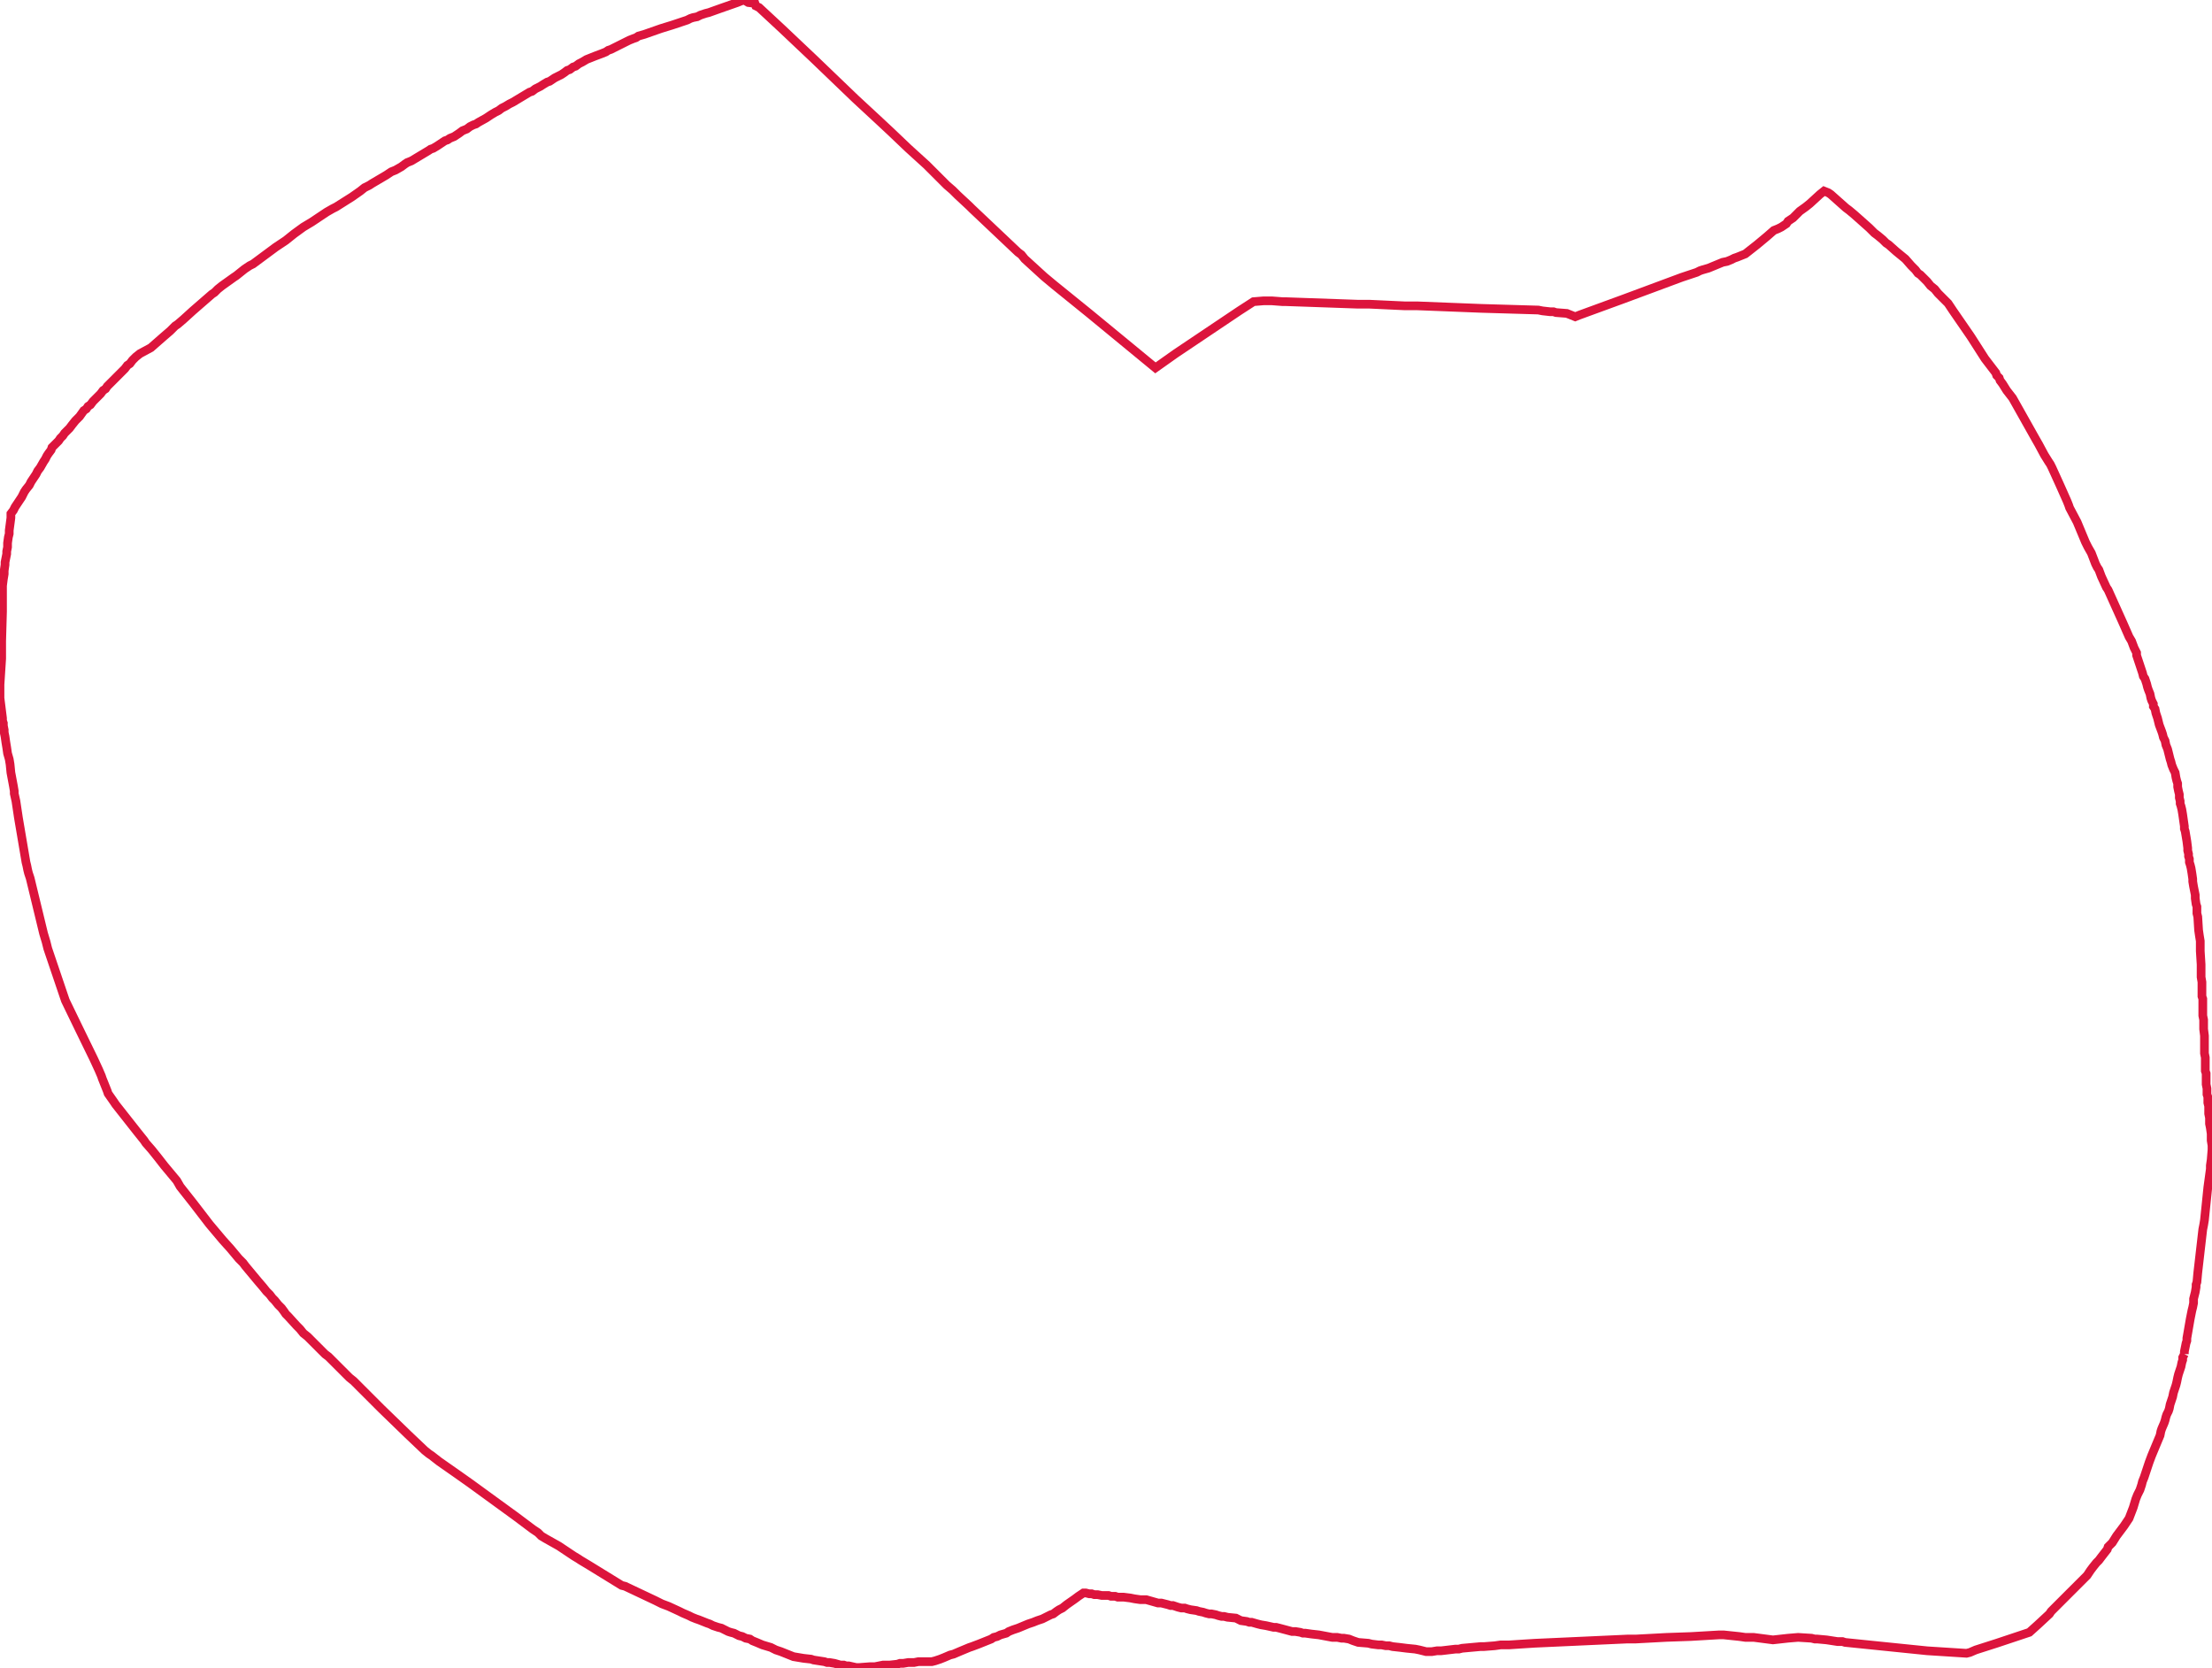
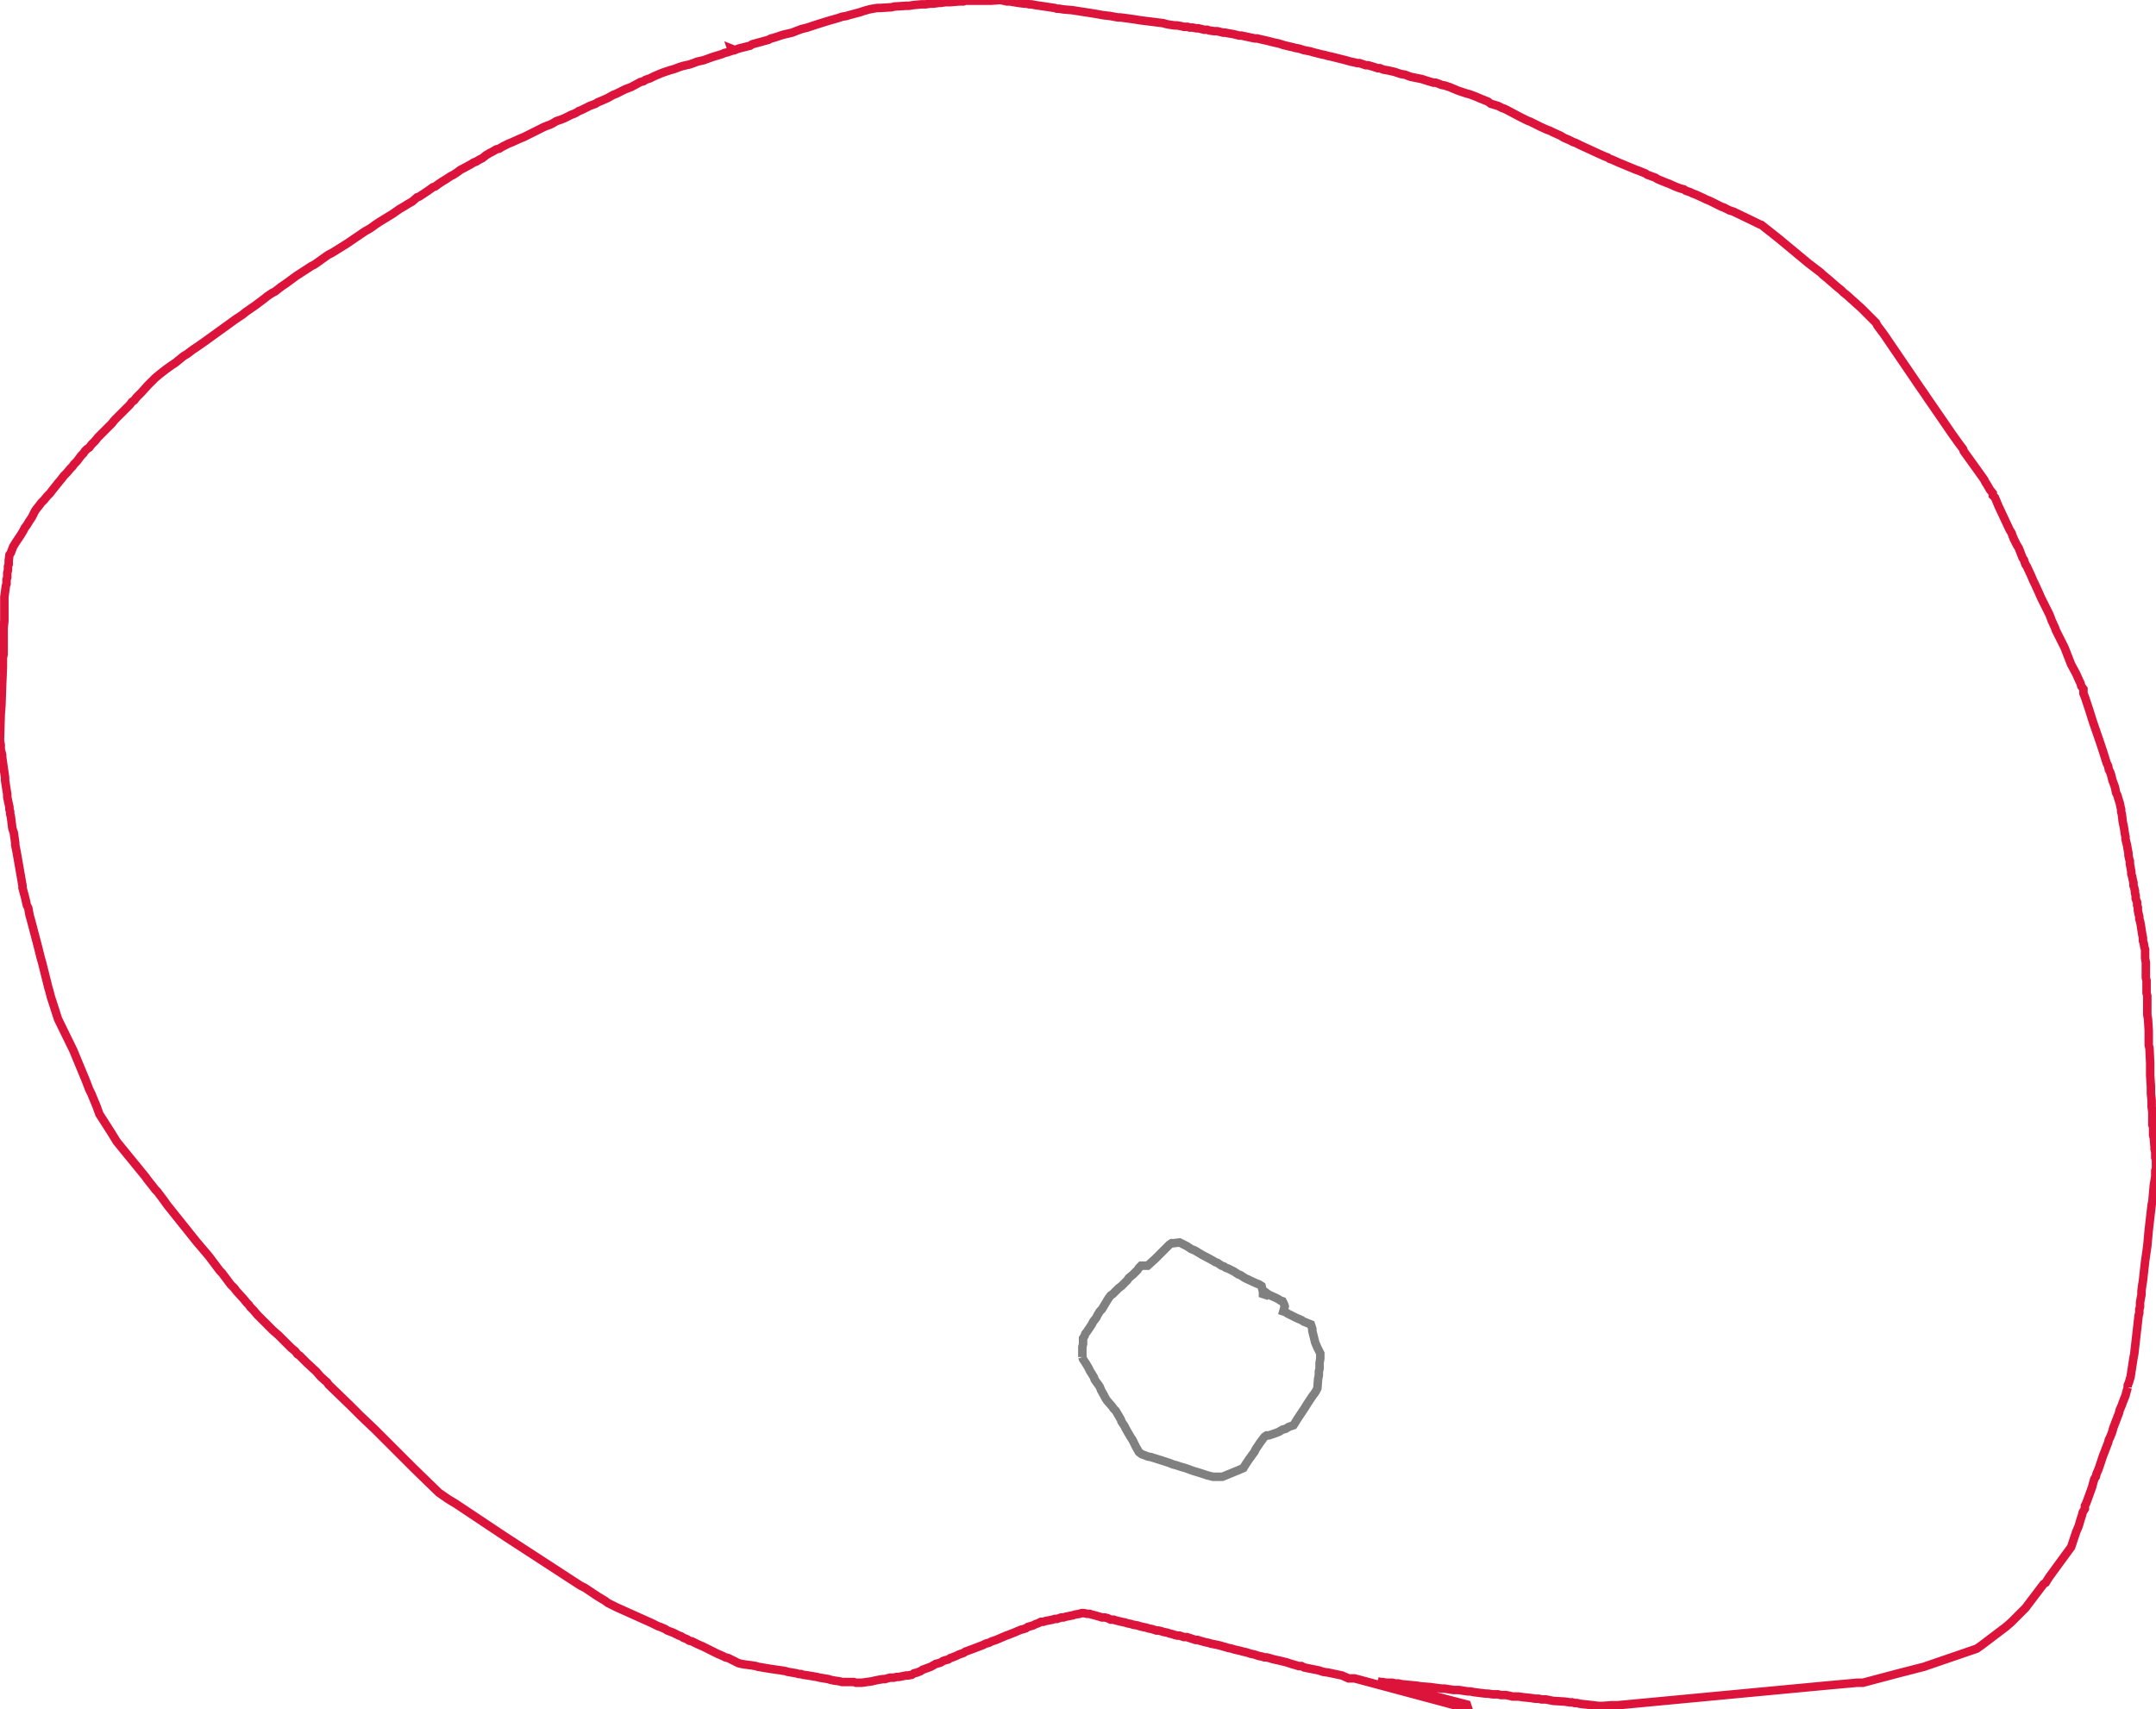
- <svg xmlns="http://www.w3.org/2000/svg" version="1.1" viewBox="-133.288 -59.467 254.443 191.796" id="svg2" width="71.809mm" height="54.129mm">
+ <svg xmlns="http://www.w3.org/2000/svg" version="1.1" viewBox="-133.191 -65.942 254.209 201.519" id="svg2" width="71.743mm" height="56.873mm">
  <defs id="defs4" />
  <g id="layer1">
    <g id="g371">
-       <polyline points="117.975,96.283 117.975,95.994 118.168,95.03 118.264,94.741 118.264,94.452 118.649,92.235 118.842,91.272 118.939,90.886 119.035,90.404 119.035,89.922 119.228,89.151 119.324,88.573 119.324,88.284 119.42,87.995 119.517,86.934 120.095,81.923 120.192,81.441 120.288,80.862 120.673,77.104 120.963,74.983 120.963,74.598 121.059,73.923 121.155,72.767 121.155,72.285 121.059,71.706 121.059,71.321 121.059,70.935 120.963,70.261 120.866,69.779 120.866,69.49 120.866,69.104 120.77,68.622 120.77,68.14 120.77,67.755 120.673,67.369 120.673,66.984 120.673,66.695 120.577,66.405 120.577,66.116 120.577,65.731 120.481,65.249 120.481,64.863 120.481,64.574 120.481,64.285 120.481,63.996 120.384,63.707 120.384,62.839 120.384,62.454 120.384,62.165 120.288,61.683 120.288,60.912 120.288,60.334 120.288,60.044 120.288,59.659 120.192,58.888 120.192,58.31 120.192,57.828 120.095,57.346 120.095,56.189 120.095,55.9 120.095,55.418 119.999,55.129 119.999,54.84 119.999,54.454 119.999,54.165 119.999,53.78 119.999,53.491 119.902,52.912 119.902,52.623 119.902,51.467 119.806,49.925 119.806,49.346 119.806,48.768 119.71,48.19 119.613,47.515 119.517,45.973 119.42,45.587 119.42,45.202 119.42,44.816 119.324,44.527 119.228,43.853 119.228,43.467 119.131,42.985 119.035,42.503 118.939,41.925 118.939,41.636 118.842,40.961 118.746,40.383 118.649,39.997 118.553,39.708 118.553,39.323 118.457,39.034 118.457,38.744 118.36,38.359 118.36,38.07 118.264,37.299 118.168,36.72 118.071,36.142 117.975,35.853 117.975,35.564 117.878,34.889 117.782,34.215 117.686,33.636 117.589,33.251 117.493,32.962 117.493,32.673 117.396,32.287 117.396,31.901 117.3,31.516 117.204,31.034 117.204,30.649 117.107,30.359 117.011,29.974 116.915,29.396 116.722,29.01 116.529,28.528 116.433,28.143 116.336,27.854 116.144,27.082 116.047,26.697 115.854,26.215 115.758,25.733 115.565,25.348 115.469,24.962 115.373,24.673 115.083,23.902 114.891,23.131 114.794,22.842 114.698,22.553 114.601,22.071 114.409,21.782 114.409,21.492 114.216,21.107 114.12,20.818 114.023,20.336 113.83,19.854 113.734,19.565 113.638,19.179 113.541,18.89 113.445,18.601 113.252,18.312 113.156,17.926 113.059,17.637 112.963,17.348 112.867,17.059 112.674,16.481 112.481,15.902 112.481,15.613 112.192,15.035 111.903,14.264 111.614,13.782 110.939,12.24 109.204,8.385 109.011,8.096 108.433,6.843 108.144,6.072 107.951,5.783 107.758,5.397 107.277,4.144 106.891,3.469 106.602,2.891 106.12,1.735 105.638,0.578 104.771,-1.06 104.674,-1.35 104.482,-1.831 103.711,-3.566 103.229,-4.627 102.747,-5.687 102.554,-6.072 102.361,-6.361 101.879,-7.132 101.205,-8.385 100.819,-9.06 99.952,-10.602 98.217,-13.686 97.542,-14.554 97.06,-15.325 96.771,-15.71 96.675,-15.999 96.386,-16.288 96.289,-16.578 95.036,-18.216 93.494,-20.626 93.302,-20.915 91.374,-23.71 90.796,-24.577 90.121,-25.252 89.639,-25.734 89.254,-26.216 88.772,-26.601 88.386,-27.083 87.904,-27.565 87.615,-27.854 87.326,-28.047 87.037,-28.432 86.555,-28.914 85.88,-29.685 84.82,-30.553 83.953,-31.324 83.664,-31.516 83.278,-31.902 82.7,-32.384 82.314,-32.673 81.736,-33.251 80.869,-34.022 80.001,-34.793 79.423,-35.275 79.037,-35.564 77.302,-37.107 77.013,-37.299 76.531,-37.492 76.05,-37.107 74.893,-36.046 74.411,-35.661 73.736,-35.179 73.447,-34.89 72.965,-34.408 72.676,-34.215 72.387,-34.022 72.194,-33.733 71.616,-33.348 71.231,-33.155 70.749,-32.962 69.978,-32.288 68.821,-31.324 67.472,-30.264 66.508,-29.878 66.219,-29.782 65.833,-29.589 65.351,-29.396 64.869,-29.3 63.231,-28.625 62.556,-28.432 62.267,-28.336 61.882,-28.143 60.147,-27.565 53.4,-25.059 48.388,-23.228 47.907,-23.035 47.425,-23.228 46.943,-23.421 45.69,-23.517 45.401,-23.613 45.015,-23.613 44.148,-23.71 43.666,-23.806 37.112,-23.999 29.787,-24.288 28.341,-24.288 24.197,-24.481 23.812,-24.481 22.848,-24.481 14.656,-24.77 14.27,-24.77 13.017,-24.866 12.053,-24.866 10.897,-24.77 9.258,-23.71 1.933,-18.794 -0.38,-17.156 -7.994,-23.421 -12.042,-26.697 -13.198,-27.661 -15.415,-29.685 -15.801,-30.167 -16.186,-30.456 -21.487,-35.468 -21.776,-35.757 -23.125,-37.01 -23.704,-37.588 -24.378,-38.167 -25.342,-39.131 -25.92,-39.709 -26.21,-39.998 -26.691,-40.48 -28.812,-42.407 -30.836,-44.335 -32.282,-45.684 -34.884,-48.094 -39.703,-52.72 -41.438,-54.359 -43.269,-56.093 -45.967,-58.599 -46.353,-58.792 -46.449,-59.081 -47.22,-59.178 -47.702,-59.467 -47.991,-59.37 -48.473,-59.178 -50.401,-58.503 -51.75,-58.021 -52.136,-57.925 -52.714,-57.732 -53.1,-57.539 -53.581,-57.443 -53.871,-57.346 -54.256,-57.154 -54.834,-56.961 -55.991,-56.575 -57.244,-56.19 -59.171,-55.515 -59.846,-55.322 -60.135,-55.13 -60.424,-55.033 -60.906,-54.84 -61.677,-54.455 -63.027,-53.78 -63.316,-53.684 -63.605,-53.491 -64.087,-53.298 -64.858,-53.009 -65.822,-52.624 -66.304,-52.335 -66.689,-52.142 -67.075,-51.853 -67.364,-51.756 -67.749,-51.467 -68.038,-51.371 -68.424,-51.082 -68.713,-50.889 -69.099,-50.696 -69.484,-50.503 -70.062,-50.118 -70.352,-50.021 -70.833,-49.732 -71.123,-49.54 -71.701,-49.25 -72.086,-48.961 -72.376,-48.865 -72.857,-48.576 -73.339,-48.287 -73.821,-47.997 -74.303,-47.708 -74.689,-47.516 -75.171,-47.226 -75.556,-47.034 -75.942,-46.745 -76.327,-46.552 -76.809,-46.263 -77.098,-46.07 -77.387,-45.877 -78.255,-45.395 -78.544,-45.202 -78.833,-45.106 -79.219,-44.913 -79.604,-44.624 -80.086,-44.431 -80.471,-44.142 -80.761,-43.95 -81.05,-43.757 -81.532,-43.564 -81.821,-43.371 -82.11,-43.275 -82.688,-42.889 -82.977,-42.697 -83.459,-42.407 -83.748,-42.311 -84.038,-42.118 -85.483,-41.251 -85.965,-40.962 -86.447,-40.769 -86.736,-40.576 -87.122,-40.287 -87.796,-39.902 -88.278,-39.709 -88.857,-39.323 -90.495,-38.359 -90.784,-38.167 -91.362,-37.878 -91.844,-37.492 -92.808,-36.817 -94.639,-35.661 -95.025,-35.468 -95.699,-35.083 -97.145,-34.119 -97.434,-33.926 -98.398,-33.348 -99.458,-32.577 -100.422,-31.806 -101.579,-31.035 -104.181,-29.107 -104.566,-28.914 -105.145,-28.529 -106.109,-27.758 -106.398,-27.565 -107.072,-27.083 -107.747,-26.601 -108.229,-26.216 -108.614,-25.83 -108.904,-25.637 -111.12,-23.71 -112.18,-22.746 -112.855,-22.168 -113.144,-21.975 -113.723,-21.397 -114.397,-20.818 -115.939,-19.469 -117.192,-18.794 -117.674,-18.409 -118.06,-18.023 -118.349,-17.638 -118.638,-17.445 -118.927,-17.06 -119.409,-16.578 -119.987,-15.999 -120.276,-15.71 -120.565,-15.421 -120.951,-15.036 -121.144,-14.746 -121.433,-14.554 -121.722,-14.168 -122.011,-13.879 -122.3,-13.59 -122.589,-13.301 -122.879,-12.915 -123.168,-12.722 -123.361,-12.433 -123.65,-12.241 -124.132,-11.566 -124.613,-11.084 -124.999,-10.602 -125.288,-10.217 -125.866,-9.638 -126.059,-9.349 -126.348,-9.06 -126.541,-8.771 -126.927,-8.385 -127.312,-8 -127.408,-7.711 -127.698,-7.325 -127.89,-7.036 -128.083,-6.65 -128.276,-6.361 -128.661,-5.687 -128.951,-5.301 -129.143,-4.916 -129.336,-4.627 -129.722,-4.048 -129.914,-3.663 -130.3,-3.181 -130.493,-2.892 -130.782,-2.313 -130.975,-2.024 -131.36,-1.446 -131.553,-1.157 -131.746,-0.771 -132.035,-0.386 -132.035,0.096 -132.227,1.542 -132.227,1.927 -132.324,2.313 -132.42,2.988 -132.42,3.469 -132.517,3.951 -132.517,4.24 -132.709,5.204 -132.709,5.493 -132.806,6.168 -132.806,6.554 -132.902,7.132 -132.999,7.903 -132.999,8.192 -132.999,8.674 -132.999,10.216 -132.999,10.891 -133.095,14.264 -133.095,14.939 -133.095,15.324 -133.095,15.999 -133.095,16.288 -133.288,19.276 -133.288,20.818 -132.999,23.131 -132.999,23.42 -132.902,23.709 -132.902,23.998 -132.806,24.48 -132.806,24.769 -132.709,25.251 -132.613,25.926 -132.517,26.504 -132.42,27.179 -132.227,27.854 -132.131,28.432 -132.035,29.396 -131.746,30.938 -131.649,31.516 -131.649,31.805 -131.456,32.673 -131.167,34.6 -130.3,39.708 -130.203,40.094 -130.107,40.576 -130.011,40.961 -129.818,41.539 -128.276,47.901 -127.987,48.864 -127.89,49.25 -127.794,49.635 -125.77,55.611 -124.324,58.599 -122.493,62.358 -121.915,63.61 -121.626,64.285 -121.529,64.574 -120.951,66.02 -120.855,66.309 -120.18,67.273 -119.987,67.562 -117.481,70.743 -116.71,71.706 -116.518,71.996 -115.843,72.767 -115.072,73.73 -114.397,74.598 -112.951,76.333 -112.566,77.007 -111.12,78.838 -109.193,81.344 -107.651,83.176 -106.783,84.139 -105.819,85.296 -105.337,85.778 -105.048,86.163 -103.603,87.898 -103.024,88.573 -102.639,89.055 -102.253,89.44 -101.964,89.826 -101.675,90.115 -101.29,90.597 -100.904,90.982 -100.615,91.368 -100.422,91.657 -100.133,91.946 -99.169,93.006 -98.784,93.392 -98.398,93.874 -97.916,94.259 -97.627,94.548 -96.952,95.223 -96.278,95.898 -95.892,96.283 -95.507,96.572 -94.928,97.151 -93.868,98.211 -93.097,98.982 -92.615,99.367 -91.748,100.235 -91.362,100.62 -89.435,102.548 -86.351,105.536 -84.423,107.367 -83.941,107.752 -83.652,107.945 -82.785,108.62 -80.857,109.969 -79.219,111.126 -78.158,111.897 -73.918,114.981 -72.761,115.848 -71.99,116.427 -71.412,116.812 -71.026,117.198 -70.544,117.487 -69.002,118.354 -68.713,118.547 -67.557,119.318 -67.267,119.511 -66.786,119.8 -66.496,119.993 -65.533,120.571 -61.774,122.884 -61.388,122.98 -57.919,124.619 -57.148,125.004 -56.376,125.294 -55.124,125.872 -54.738,126.065 -54.063,126.354 -53.678,126.547 -53.196,126.739 -52.907,126.836 -52.425,127.028 -51.943,127.221 -51.654,127.318 -51.268,127.51 -50.69,127.703 -50.305,127.799 -49.534,128.185 -49.244,128.281 -48.859,128.378 -48.281,128.667 -47.895,128.763 -47.51,128.956 -47.028,129.052 -46.738,129.245 -46.257,129.438 -45.582,129.727 -44.618,130.016 -44.04,130.305 -43.462,130.498 -42.016,131.076 -40.859,131.269 -39.992,131.366 -39.703,131.462 -38.45,131.655 -38.161,131.751 -37.872,131.751 -37.293,131.847 -36.619,132.04 -36.233,132.04 -35.944,132.137 -35.655,132.137 -34.787,132.329 -34.498,132.329 -33.245,132.233 -32.667,132.233 -31.703,132.04 -30.932,132.04 -30.065,131.944 -29.776,131.847 -29.39,131.847 -28.812,131.751 -28.426,131.751 -28.137,131.751 -27.655,131.655 -26.981,131.655 -26.113,131.655 -25.728,131.558 -25.439,131.462 -25.149,131.366 -24.667,131.173 -23.993,130.884 -23.607,130.787 -22.933,130.498 -21.776,130.016 -21.487,129.92 -20.716,129.631 -19.27,129.052 -18.981,128.86 -18.596,128.763 -18.21,128.571 -17.535,128.378 -17.246,128.185 -16.764,127.992 -16.186,127.799 -15.03,127.318 -14.74,127.221 -14.451,127.125 -13.969,126.932 -13.391,126.739 -12.427,126.257 -12.138,126.161 -11.753,125.872 -11.463,125.679 -11.078,125.486 -10.596,125.101 -9.632,124.426 -9.247,124.137 -8.958,123.944 -8.668,123.752 -8.379,123.752 -7.994,123.848 -7.705,123.848 -7.415,123.944 -7.03,123.944 -6.548,124.041 -5.777,124.041 -5.488,124.137 -5.006,124.137 -4.717,124.233 -4.428,124.233 -4.042,124.233 -3.271,124.33 -2.789,124.426 -2.115,124.523 -1.44,124.523 -0.091,124.908 0.295,124.908 0.68,125.004 1.066,125.101 1.355,125.197 1.644,125.197 2.223,125.39 2.608,125.486 2.994,125.486 3.283,125.583 3.668,125.679 4.343,125.776 4.632,125.872 5.114,125.968 5.403,126.065 5.789,126.161 6.078,126.161 6.56,126.257 6.849,126.354 7.234,126.45 7.523,126.45 7.909,126.547 8.873,126.643 9.451,126.932 10.126,127.028 10.415,127.125 10.704,127.125 11.379,127.318 11.764,127.414 12.342,127.51 13.21,127.703 13.499,127.703 13.884,127.799 15.33,128.185 15.716,128.185 16.294,128.281 16.583,128.378 16.872,128.378 17.547,128.474 18.414,128.571 19.956,128.86 20.246,128.86 20.535,128.86 21.017,128.956 21.306,128.956 21.884,129.052 22.366,129.245 22.655,129.342 22.944,129.438 24.101,129.534 24.486,129.631 25.257,129.727 25.643,129.727 26.125,129.823 26.51,129.823 26.896,129.92 27.763,130.016 28.534,130.113 29.498,130.209 29.98,130.305 30.751,130.498 31.426,130.498 32.004,130.402 32.486,130.402 34.124,130.209 34.51,130.209 34.895,130.113 37.016,129.92 37.401,129.92 38.654,129.823 39.329,129.727 40.293,129.727 41.738,129.631 43.28,129.534 45.401,129.438 53.882,129.052 54.846,129.052 58.412,128.86 61.207,128.763 64.484,128.571 64.966,128.571 66.797,128.763 67.472,128.86 67.761,128.86 68.435,128.86 70.652,129.149 72.387,128.956 73.544,128.86 75.086,128.956 75.471,129.052 75.76,129.052 76.821,129.149 78.073,129.342 78.652,129.342 78.941,129.438 88.386,130.402 92.916,130.691 93.302,130.595 93.976,130.305 96.386,129.534 98.699,128.763 100.144,128.281 101.108,127.414 102.458,126.161 102.65,125.872 104.963,123.559 105.253,123.27 106.506,122.017 106.795,121.728 106.987,121.438 107.18,121.149 107.469,120.764 107.855,120.282 108.144,119.993 108.433,119.607 109.108,118.74 109.204,118.451 109.686,117.969 110.168,117.198 110.457,116.812 111.035,116.041 111.228,115.752 111.421,115.463 111.614,115.174 112.096,113.921 112.385,112.957 112.577,112.475 112.867,111.897 113.059,111.319 113.156,110.933 113.349,110.451 113.638,109.584 113.734,109.295 113.927,108.716 114.216,107.945 115.18,105.632 115.276,105.15 115.373,104.861 115.662,104.186 115.758,103.897 115.854,103.512 115.951,103.223 116.144,102.837 116.24,102.548 116.336,102.066 116.433,101.777 116.625,101.199 116.722,100.717 116.818,100.428 117.011,99.849 117.107,99.464 117.204,98.982 117.3,98.596 117.396,98.307 117.589,97.729 117.686,97.247 117.782,96.958 117.782,96.669 117.975,96.283 " stroke="crimson" stroke-width="1" fill="none" id="line0" />
+       <polyline points="117.682,97.686 117.682,97.429 117.853,97.002 118.024,96.403 118.366,94.179 118.452,93.751 118.965,89.218 119.051,88.876 119.051,88.448 119.136,88.191 119.136,87.678 119.222,87.165 119.307,86.737 119.307,86.31 119.393,85.625 119.478,85.112 119.735,82.803 119.991,81.007 120.163,79.125 120.505,76.131 120.59,75.789 120.761,73.822 120.932,72.795 120.932,72.453 120.932,72.111 121.018,71.854 121.018,71.427 121.018,70.828 120.932,70.571 120.932,69.973 120.847,69.545 120.847,69.288 120.761,68.262 120.676,67.92 120.676,67.321 120.676,66.979 120.59,66.722 120.59,65.781 120.59,65.183 120.505,64.584 120.505,64.156 120.505,63.814 120.419,63.044 120.419,62.189 120.334,60.906 120.334,60.307 120.334,59.708 120.334,59.452 120.248,57.656 120.163,57.313 120.163,56.971 120.163,56.373 120.163,55.945 120.163,55.603 120.077,54.234 119.991,53.721 119.991,53.293 119.991,52.78 119.991,52.524 119.991,52.01 119.991,51.754 119.991,51.497 119.906,51.155 119.906,50.642 119.906,50.043 119.906,49.701 119.82,49.359 119.82,48.589 119.82,48.161 119.82,47.819 119.82,47.563 119.735,47.049 119.735,46.622 119.735,46.365 119.735,46.023 119.649,45.766 119.564,45.253 119.478,44.997 119.478,44.654 119.393,44.227 119.222,43.115 119.136,42.687 119.051,42.43 119.051,42.174 118.965,41.832 118.88,41.404 118.88,41.062 118.794,40.805 118.794,40.463 118.623,40.035 118.623,39.693 118.537,39.351 118.537,39.095 118.452,38.752 118.366,38.496 118.366,38.154 118.281,37.812 118.195,37.384 118.11,37.127 118.11,36.871 117.939,35.93 117.939,35.588 117.853,35.331 117.768,34.903 117.768,34.647 117.682,34.219 117.597,33.706 117.511,33.364 117.425,33.022 117.425,32.765 117.34,32.337 117.254,31.739 117.169,31.311 117.083,30.883 116.998,30.113 116.912,29.771 116.912,29.515 116.827,29.173 116.741,28.745 116.656,28.488 116.57,28.232 116.485,27.89 116.313,27.547 116.228,27.12 116.142,26.778 115.886,26.093 115.715,25.409 115.629,25.152 115.458,24.81 115.373,24.383 115.202,24.041 114.774,22.672 114.603,22.159 114.346,21.389 113.576,19.165 113.149,17.797 112.636,16.257 112.464,15.829 112.464,15.316 112.208,14.974 112.122,14.632 111.951,14.29 111.609,13.52 111.01,12.408 110.241,10.441 110.069,10.098 109.214,8.388 109.129,8.131 108.701,7.19 108.615,6.934 108.444,6.506 107.931,5.48 107.76,5.137 107.503,4.624 107.161,3.854 106.734,2.913 106.563,2.571 106.306,1.973 105.793,0.861 105.622,0.604 105.536,0.347 105.451,0.091 105.28,-0.166 104.852,-1.278 104.595,-1.705 104.253,-2.39 104.082,-2.817 103.997,-3.074 103.74,-3.502 102.457,-6.239 102.029,-7.265 101.773,-7.522 101.773,-7.778 101.43,-8.206 101.088,-8.805 100.917,-9.061 100.746,-9.403 100.319,-10.002 98.351,-12.739 98.266,-12.996 97.752,-13.68 96.897,-14.878 95.785,-16.503 94.075,-18.983 93.732,-19.497 93.134,-20.352 91.508,-22.747 88.942,-26.51 88.173,-27.537 88.002,-27.879 87.659,-28.221 87.317,-28.563 86.719,-29.162 86.291,-29.59 84.58,-31.129 84.152,-31.471 83.896,-31.728 83.468,-32.07 82.185,-33.182 81.758,-33.524 81.501,-33.781 80.047,-34.893 76.54,-37.801 74.487,-39.426 74.23,-39.512 73.546,-39.854 71.237,-40.966 70.724,-41.137 70.039,-41.479 69.783,-41.564 68.414,-42.249 67.986,-42.42 67.644,-42.591 66.703,-43.019 66.447,-43.104 66.105,-43.275 65.848,-43.361 65.591,-43.446 65.335,-43.617 64.993,-43.703 64.736,-43.788 64.308,-43.959 63.539,-44.302 63.282,-44.387 62.256,-44.815 61.999,-44.986 61.058,-45.328 60.802,-45.499 59.946,-45.841 59.69,-45.927 57.637,-46.782 56.867,-47.124 56.61,-47.21 56.354,-47.381 56.097,-47.466 55.327,-47.809 53.103,-48.835 52.59,-49.092 52.334,-49.177 51.82,-49.434 51.222,-49.69 50.794,-49.947 49.853,-50.375 49.511,-50.546 49.254,-50.631 48.485,-50.973 47.287,-51.572 46.859,-51.743 46.004,-52.171 44.55,-52.941 44.208,-53.112 43.951,-53.197 43.438,-53.454 42.583,-53.71 42.241,-53.967 41.385,-54.309 40.786,-54.566 40.102,-54.822 39.76,-54.908 38.734,-55.25 37.707,-55.678 37.194,-55.849 36.766,-55.934 36.339,-56.105 36.082,-56.191 35.825,-56.191 34.97,-56.448 34.457,-56.619 34.029,-56.704 33.602,-56.79 33.174,-56.875 32.917,-56.961 32.49,-57.132 31.976,-57.217 31.207,-57.474 30.437,-57.645 29.924,-57.731 29.496,-57.902 29.239,-57.902 28.983,-57.987 28.726,-58.073 28.127,-58.244 27.871,-58.244 27.614,-58.329 27.358,-58.415 27.101,-58.5 26.844,-58.5 26.502,-58.586 26.075,-58.671 25.476,-58.842 25.134,-58.928 24.449,-59.099 24.107,-59.185 23.765,-59.27 23.337,-59.356 23.081,-59.441 22.653,-59.527 21.627,-59.783 21.37,-59.869 20.942,-59.954 20.515,-60.04 20.002,-60.211 19.488,-60.297 19.232,-60.382 18.804,-60.468 18.462,-60.553 18.12,-60.639 17.863,-60.724 17.607,-60.81 17.179,-60.895 16.495,-61.066 16.153,-61.152 15.383,-61.323 15.041,-61.409 14.784,-61.409 14.356,-61.494 13.159,-61.751 12.902,-61.751 12.56,-61.836 12.218,-61.922 11.705,-62.007 11.277,-62.093 11.02,-62.093 10.336,-62.264 9.994,-62.264 9.395,-62.349 9.139,-62.435 8.797,-62.435 8.112,-62.606 7.856,-62.606 7.428,-62.692 7.086,-62.692 6.829,-62.777 6.402,-62.777 6.059,-62.863 5.546,-62.948 5.29,-62.948 4.691,-63.034 4.263,-63.119 4.007,-63.205 2.638,-63.376 1.269,-63.547 0.756,-63.632 0.158,-63.718 -0.441,-63.803 -1.125,-63.889 -1.382,-63.889 -2.323,-64.06 -3.093,-64.146 -4.034,-64.317 -6.771,-64.744 -7.797,-64.83 -8.31,-64.915 -8.567,-64.915 -8.824,-65.001 -11.133,-65.343 -11.561,-65.429 -11.817,-65.429 -12.159,-65.514 -12.416,-65.514 -13.1,-65.6 -13.614,-65.685 -14.127,-65.771 -14.469,-65.771 -15.239,-65.942 -16.351,-65.856 -17.12,-65.856 -17.89,-65.856 -18.147,-65.856 -18.403,-65.856 -18.831,-65.856 -19.344,-65.856 -19.601,-65.771 -20.114,-65.771 -21.141,-65.685 -21.739,-65.685 -22.253,-65.6 -22.509,-65.6 -23.108,-65.514 -23.536,-65.514 -24.049,-65.429 -24.305,-65.429 -24.562,-65.429 -25.503,-65.343 -26.016,-65.258 -26.358,-65.258 -27.727,-65.172 -28.069,-65.087 -29.437,-65.001 -29.78,-65.001 -30.293,-64.915 -30.72,-64.83 -31.319,-64.659 -31.832,-64.488 -33.115,-64.146 -33.372,-64.06 -33.885,-63.975 -34.398,-63.803 -35.596,-63.461 -36.964,-63.034 -37.991,-62.692 -38.333,-62.606 -38.675,-62.52 -39.359,-62.264 -39.787,-62.093 -40.899,-61.836 -41.925,-61.494 -42.268,-61.409 -42.61,-61.237 -44.492,-60.724 -44.748,-60.553 -45.09,-60.468 -46.117,-60.211 -46.544,-60.04 -46.972,-60.211 -46.886,-59.954 -47.4,-59.783 -47.742,-59.698 -48.169,-59.527 -49.025,-59.27 -49.281,-59.185 -50.222,-58.842 -50.992,-58.671 -51.42,-58.5 -51.933,-58.329 -52.703,-58.158 -53.216,-57.987 -53.644,-57.816 -54.242,-57.645 -54.756,-57.474 -55.012,-57.388 -55.44,-57.217 -56.039,-56.961 -56.552,-56.704 -57.065,-56.533 -57.322,-56.362 -57.664,-56.276 -58.776,-55.678 -59.46,-55.421 -59.802,-55.25 -60.144,-55.079 -60.486,-54.908 -60.914,-54.737 -61.513,-54.395 -62.283,-54.053 -62.71,-53.881 -62.967,-53.71 -63.651,-53.454 -63.993,-53.283 -64.678,-52.941 -64.934,-52.855 -65.191,-52.684 -65.533,-52.513 -65.79,-52.427 -66.132,-52.256 -66.645,-52 -67.073,-51.829 -67.329,-51.743 -67.586,-51.658 -68.014,-51.401 -68.356,-51.23 -68.612,-51.144 -69.04,-50.973 -69.382,-50.802 -71.435,-49.776 -71.863,-49.605 -72.803,-49.177 -73.231,-49.006 -73.915,-48.664 -74.343,-48.407 -74.685,-48.322 -75.113,-48.065 -75.455,-47.894 -75.883,-47.637 -76.31,-47.295 -76.653,-47.124 -77.08,-46.868 -77.337,-46.782 -77.593,-46.611 -78.534,-46.098 -78.876,-45.927 -79.219,-45.67 -79.475,-45.499 -79.732,-45.328 -80.074,-45.157 -80.587,-44.815 -81.015,-44.558 -81.528,-44.216 -81.87,-43.959 -82.127,-43.874 -82.725,-43.446 -83.239,-43.104 -83.752,-42.762 -84.008,-42.676 -84.607,-42.163 -85.206,-41.821 -85.463,-41.65 -86.061,-41.308 -86.917,-40.709 -88.456,-39.768 -88.713,-39.597 -88.969,-39.426 -89.312,-39.17 -89.568,-38.998 -90.167,-38.656 -92.305,-37.202 -93.674,-36.347 -94.102,-36.09 -94.444,-35.919 -94.7,-35.748 -95.898,-34.893 -96.154,-34.722 -96.497,-34.551 -97.01,-34.209 -98.207,-33.439 -99.49,-32.498 -99.747,-32.327 -100.003,-32.156 -100.773,-31.557 -101.115,-31.386 -101.629,-31.044 -102.056,-30.702 -102.398,-30.445 -103.083,-29.932 -104.195,-29.162 -104.622,-28.82 -105.136,-28.478 -105.392,-28.307 -109.07,-25.655 -109.925,-25.056 -110.439,-24.714 -111.123,-24.201 -111.551,-23.944 -112.492,-23.175 -112.748,-23.003 -113.005,-22.832 -113.603,-22.405 -114.373,-21.806 -114.886,-21.378 -115.485,-20.78 -115.742,-20.523 -116.512,-19.668 -117.11,-19.069 -117.367,-18.727 -117.624,-18.556 -117.88,-18.214 -118.222,-17.871 -118.479,-17.615 -118.736,-17.358 -118.992,-17.102 -119.42,-16.674 -119.676,-16.417 -120.019,-15.99 -120.532,-15.476 -120.788,-15.22 -121.045,-14.963 -121.302,-14.707 -121.644,-14.364 -121.986,-13.937 -122.414,-13.509 -122.67,-13.167 -122.927,-12.996 -123.183,-12.739 -123.354,-12.483 -123.611,-12.226 -123.868,-11.884 -124.124,-11.542 -124.466,-11.2 -124.637,-10.943 -124.894,-10.687 -125.322,-10.173 -125.664,-9.831 -125.92,-9.489 -126.348,-8.976 -126.69,-8.548 -127.032,-8.12 -127.289,-7.778 -127.631,-7.436 -127.973,-7.009 -128.315,-6.666 -128.572,-6.324 -128.914,-5.897 -129.085,-5.64 -129.427,-4.956 -129.598,-4.699 -129.769,-4.442 -130.026,-4.015 -130.283,-3.673 -130.454,-3.331 -130.71,-2.903 -131.053,-2.39 -131.224,-2.133 -131.395,-1.876 -131.651,-1.449 -131.908,-0.764 -132.079,-0.508 -132.164,0.176 -132.164,0.604 -132.25,0.861 -132.25,1.288 -132.336,1.63 -132.336,1.887 -132.336,2.144 -132.421,2.4 -132.421,2.913 -132.507,3.17 -132.592,3.854 -132.678,4.453 -132.678,4.795 -132.678,5.223 -132.678,5.48 -132.678,5.822 -132.678,6.164 -132.678,7.276 -132.763,8.131 -132.763,8.388 -132.763,8.986 -132.763,10.013 -132.763,10.612 -132.763,11.21 -132.849,11.638 -132.849,11.895 -132.849,12.237 -132.849,12.75 -132.934,14.717 -133.02,17.198 -133.105,18.31 -133.191,21.132 -133.191,21.474 -133.105,21.902 -133.105,22.415 -132.934,23.1 -132.934,23.356 -132.849,23.955 -132.678,25.152 -132.592,25.751 -132.592,26.093 -132.421,27.205 -132.336,27.719 -132.336,28.061 -132.079,29.258 -132.079,29.515 -131.993,29.771 -131.993,30.028 -131.908,30.37 -131.822,31.054 -131.737,31.739 -131.566,32.252 -131.395,33.449 -131.395,33.706 -131.224,34.561 -130.539,38.496 -130.539,38.752 -130.197,40.035 -130.026,40.805 -129.855,41.147 -129.684,42.088 -129.598,42.345 -128.743,45.595 -128.401,46.964 -128.23,47.563 -127.46,50.642 -127.375,50.898 -127.203,51.583 -126.348,54.234 -124.552,57.912 -123.098,61.419 -122.67,62.531 -122.414,63.044 -122.242,63.472 -121.815,64.498 -121.473,65.439 -120.104,67.578 -119.42,68.69 -115.998,72.881 -115.827,73.137 -115.143,73.993 -114.886,74.335 -114.63,74.591 -113.86,75.618 -113.432,76.217 -110.011,80.493 -108.557,82.204 -107.274,83.915 -107.017,84.171 -106.504,84.856 -106.247,85.198 -105.991,85.54 -105.563,85.968 -105.307,86.31 -104.451,87.251 -104.109,87.678 -103.853,87.935 -103.681,88.191 -103.339,88.534 -102.826,89.132 -102.484,89.474 -102.142,89.817 -101.885,90.073 -101.543,90.415 -101.03,90.929 -100.346,91.527 -99.832,92.041 -99.576,92.297 -99.319,92.554 -98.892,92.981 -98.378,93.409 -98.122,93.751 -97.865,93.922 -97.437,94.35 -97.01,94.778 -95.898,95.804 -95.385,96.403 -94.615,97.087 -94.444,97.344 -91.878,99.824 -90.68,101.022 -88.969,102.647 -86.831,104.785 -85.206,106.41 -84.436,107.18 -81.442,110.088 -80.331,110.858 -79.903,111.115 -79.475,111.371 -74.343,114.793 -73.573,115.306 -64.763,121.037 -64.25,121.293 -62.71,122.32 -61.855,122.833 -61.513,123.09 -60.486,123.603 -56.295,125.485 -55.953,125.656 -55.611,125.827 -55.354,125.912 -54.756,126.169 -54.499,126.34 -53.815,126.596 -53.473,126.768 -53.131,126.939 -52.874,127.024 -52.617,127.195 -52.19,127.366 -51.933,127.537 -51.591,127.623 -50.907,127.965 -50.308,128.222 -49.966,128.393 -49.624,128.564 -49.11,128.82 -48.597,129.077 -47.998,129.334 -47.656,129.505 -47.314,129.59 -46.117,130.189 -45.775,130.274 -45.261,130.36 -44.577,130.446 -44.064,130.531 -43.807,130.617 -42.781,130.788 -42.268,130.873 -41.07,131.044 -40.557,131.13 -40.3,131.215 -39.274,131.386 -39.017,131.472 -38.761,131.472 -38.504,131.557 -37.905,131.643 -36.879,131.814 -36.537,131.9 -35.51,132.071 -35.254,132.156 -34.826,132.242 -34.227,132.327 -33.885,132.413 -33.543,132.413 -32.944,132.413 -32.517,132.413 -32.26,132.498 -32.003,132.498 -31.576,132.498 -30.378,132.327 -30.036,132.242 -29.608,132.156 -29.095,132.071 -28.839,132.071 -28.582,131.985 -28.24,131.9 -27.812,131.9 -27.47,131.814 -27.214,131.814 -26.786,131.729 -26.358,131.643 -26.102,131.643 -25.674,131.557 -25.417,131.386 -25.075,131.301 -24.647,131.13 -24.391,130.959 -23.45,130.617 -22.851,130.274 -22.509,130.189 -22.253,130.103 -21.996,129.932 -21.739,129.847 -21.397,129.761 -21.141,129.59 -20.884,129.505 -20.456,129.334 -20.114,129.163 -19.601,128.991 -19.344,128.82 -18.403,128.478 -17.292,128.051 -16.949,127.88 -16.607,127.794 -16.265,127.623 -16.008,127.537 -15.752,127.452 -15.153,127.195 -14.554,126.939 -14.298,126.853 -13.87,126.682 -13.442,126.511 -12.844,126.254 -12.502,126.169 -12.245,126.083 -11.988,125.912 -11.39,125.741 -11.047,125.57 -10.791,125.485 -10.449,125.313 -10.192,125.313 -9.936,125.228 -9.508,125.142 -9.08,125.057 -8.824,124.971 -8.567,124.971 -8.31,124.886 -8.054,124.8 -7.797,124.8 -7.541,124.715 -7.113,124.629 -6.685,124.544 -6.429,124.458 -5.915,124.373 -5.659,124.287 -5.402,124.287 -4.975,124.373 -4.718,124.373 -4.461,124.458 -4.119,124.544 -3.52,124.715 -3.264,124.8 -2.922,124.8 -2.58,124.886 -2.237,125.057 -1.895,125.057 -1.639,125.142 -1.297,125.228 -0.954,125.313 -0.527,125.399 -0.27,125.485 0.158,125.57 0.414,125.656 0.927,125.741 1.184,125.827 1.526,125.912 1.954,125.998 2.21,126.083 2.638,126.169 2.895,126.254 3.151,126.34 3.408,126.34 3.75,126.425 4.007,126.511 4.434,126.596 4.691,126.682 5.033,126.768 5.29,126.853 5.632,126.939 5.888,126.939 6.145,127.024 6.402,127.11 6.744,127.11 7,127.195 7.257,127.281 7.514,127.366 7.77,127.452 8.027,127.452 8.283,127.537 8.882,127.708 9.31,127.794 9.566,127.88 9.994,127.965 10.422,128.051 10.764,128.136 11.02,128.222 11.363,128.307 11.619,128.393 12.047,128.478 12.303,128.564 12.646,128.649 13.073,128.735 13.33,128.82 13.758,128.906 14.014,128.991 14.271,129.077 14.698,129.163 14.955,129.248 15.212,129.334 15.639,129.419 15.896,129.505 16.153,129.505 16.495,129.59 16.751,129.676 17.093,129.761 17.863,129.932 18.547,130.103 18.804,130.189 19.061,130.274 19.659,130.446 19.916,130.531 20.258,130.531 20.6,130.702 21.028,130.788 21.456,130.873 21.883,130.959 22.311,131.044 22.568,131.13 22.824,131.215 23.423,131.301 25.048,131.643 25.818,131.985 26.502,131.985 26.844,132.071 39.931,135.578 39.76,135.064 29.239,132.327 29.581,132.413 29.838,132.413 30.266,132.498 30.693,132.498 30.95,132.498 31.378,132.584 31.72,132.584 32.062,132.669 32.917,132.755 33.858,132.841 34.371,132.926 35.483,133.012 36.082,133.097 36.766,133.183 37.108,133.183 38.22,133.354 38.477,133.354 38.819,133.354 39.332,133.439 39.931,133.525 40.188,133.525 40.615,133.61 41.984,133.781 42.241,133.781 42.839,133.867 43.438,133.867 43.78,133.952 44.037,133.952 44.379,133.952 44.807,134.038 45.149,134.124 45.833,134.124 46.432,134.209 47.287,134.295 47.8,134.38 48.228,134.38 48.57,134.466 48.827,134.466 49.083,134.466 49.939,134.637 51.307,134.722 51.906,134.808 52.163,134.808 52.505,134.893 52.761,134.893 53.103,134.979 54.643,135.15 55.327,135.235 55.755,135.235 56.867,135.15 57.551,135.15 66.618,134.295 82.014,132.841 85.778,132.498 86.12,132.498 86.462,132.498 90.653,131.386 93.647,130.617 99.891,128.478 100.49,128.051 103.312,125.912 103.911,125.399 105.194,124.116 105.622,123.688 107.76,120.866 108.017,120.695 108.273,120.267 108.444,120.01 110.754,116.846 111.01,116.503 111.609,114.707 111.866,114.108 111.951,113.852 112.122,113.253 112.293,112.74 112.379,112.398 112.636,111.97 112.636,111.628 112.807,111.286 113.491,109.404 113.576,109.062 113.747,108.463 113.919,108.207 114.004,107.864 114.261,107.266 114.346,107.009 114.774,105.726 114.945,105.298 115.202,104.614 115.373,104.186 115.458,103.844 115.629,103.502 115.8,103.074 115.886,102.818 115.971,102.476 116.656,100.68 116.741,100.337 116.998,99.739 117.083,99.482 117.425,98.627 117.511,98.285 117.682,97.686 " stroke="crimson" stroke-width="1" fill="none" id="line0" />
    </g>
  </g>
-   <g id="layer2" />
+   <g id="layer2">
+     <g id="g372">
+       <polyline points="-5.573,94.093 -5.488,94.35 -5.146,94.863 -4.889,95.291 -4.632,95.804 -4.461,96.061 -4.205,96.488 -4.119,96.745 -3.948,97.002 -3.692,97.344 -3.52,97.6 -3.349,98.028 -3.007,98.627 -2.836,98.969 -2.665,99.225 -2.066,99.91 -1.895,100.166 -1.639,100.423 -1.04,101.449 -0.954,101.706 -0.612,102.219 -0.441,102.561 -0.099,103.16 0.158,103.588 0.329,103.844 0.5,104.186 0.756,104.7 1.098,105.298 1.441,105.555 1.697,105.641 2.125,105.812 2.553,105.897 4.178,106.41 4.434,106.496 4.691,106.581 5.119,106.752 5.461,106.838 5.974,107.009 6.573,107.18 7.514,107.522 8.369,107.779 8.625,107.864 9.139,108.035 9.823,108.207 10.935,108.207 11.363,108.035 12.817,107.437 13.415,107.18 13.672,106.752 14.014,106.239 14.442,105.641 14.698,105.298 14.869,104.956 15.212,104.443 15.383,104.186 15.896,103.502 16.153,103.331 16.409,103.331 16.666,103.246 16.922,103.16 17.179,103.074 17.607,102.903 18.034,102.647 18.376,102.561 18.804,102.305 19.317,102.134 19.488,101.877 19.745,101.449 19.916,101.193 20.6,100.166 21.028,99.482 21.541,98.712 21.798,98.37 21.969,98.113 22.14,97.771 22.225,96.659 22.311,96.232 22.311,95.804 22.397,95.462 22.397,95.034 22.397,94.778 22.482,94.264 22.482,93.922 22.482,93.666 22.311,93.324 22.14,92.981 21.883,92.383 21.541,91.014 21.541,90.758 21.456,90.501 21.37,90.244 20.942,90.073 20.515,89.902 20.258,89.731 19.659,89.474 19.146,89.218 18.633,88.961 18.376,88.79 18.12,88.705 18.291,88.106 18.205,87.849 18.034,87.507 17.778,87.422 17.521,87.251 17.179,87.08 16.409,86.737 16.067,86.481 15.981,86.737 15.725,86.652 15.725,86.395 15.639,86.053 15.554,85.711 15.297,85.54 14.869,85.369 13.586,84.77 13.073,84.428 12.817,84.342 12.56,84.171 12.303,84 11.619,83.658 11.363,83.573 11.106,83.402 10.849,83.316 10.336,82.974 10.08,82.888 9.823,82.717 8.54,82.033 8.112,81.776 7.685,81.52 7.257,81.349 7,81.178 6.744,81.007 6.23,80.75 5.888,80.579 5.204,80.664 4.947,80.664 4.691,80.835 4.178,81.349 3.921,81.605 3.664,81.862 3.322,82.204 2.98,82.546 2.125,83.316 1.868,83.316 1.355,83.316 1.098,83.573 0.927,83.829 0.414,84.342 -0.099,84.77 -0.27,85.027 -0.612,85.369 -0.954,85.711 -1.297,85.968 -1.553,86.224 -1.981,86.652 -2.237,86.823 -2.494,87.165 -2.751,87.593 -3.007,88.02 -3.264,88.448 -3.52,88.705 -3.777,89.132 -3.948,89.474 -4.29,89.902 -4.461,90.244 -4.632,90.501 -4.803,90.758 -4.975,91.014 -5.231,91.356 -5.317,91.613 -5.488,91.869 -5.488,92.212 -5.488,92.554 -5.573,92.896 -5.573,93.152 -5.573,94.093 " stroke="gray" stroke-width="1" fill="none" id="line1" />
+     </g>
+   </g>
+   <g id="layer3" />
</svg>
